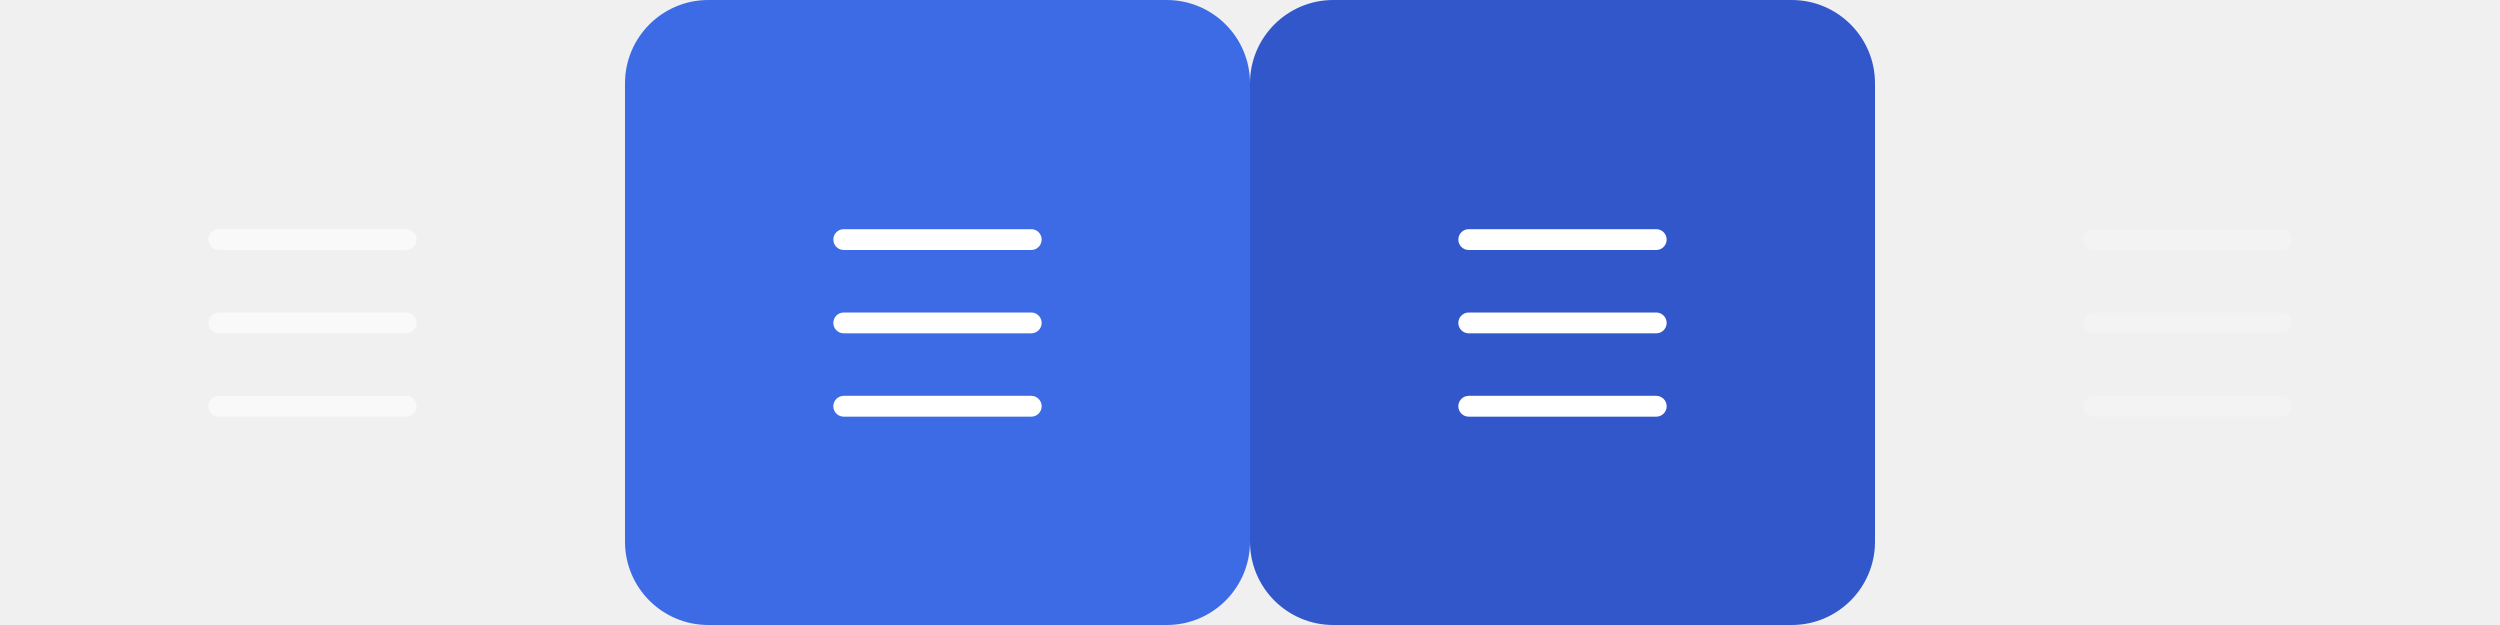
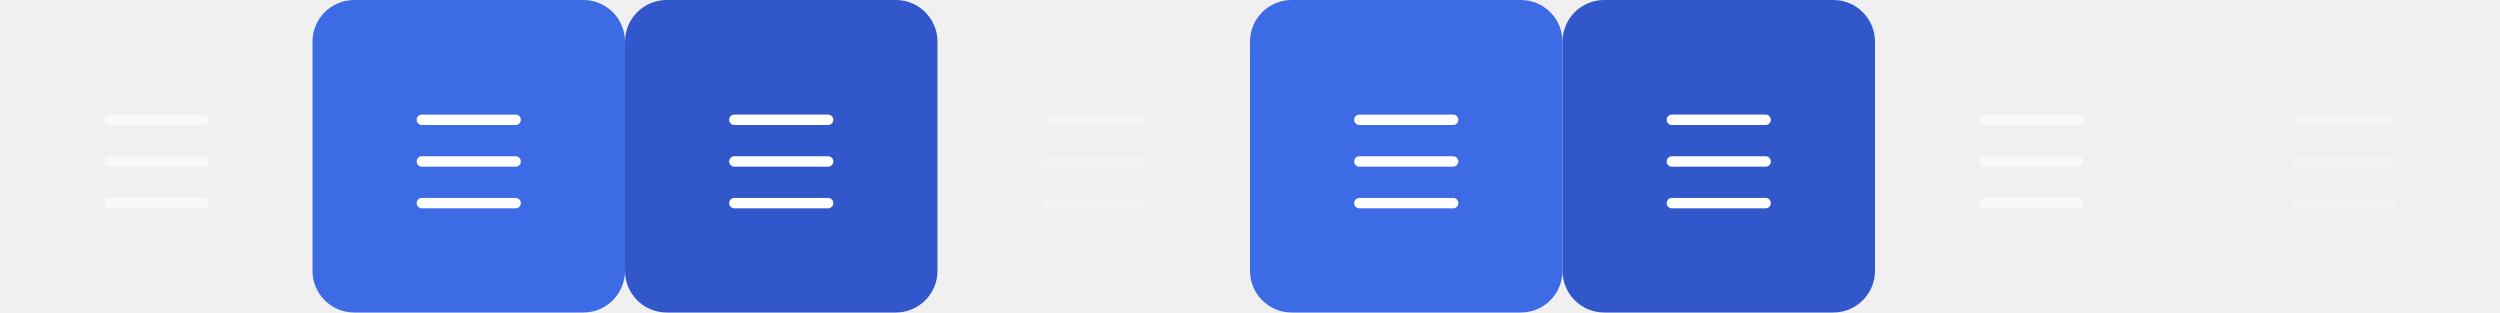
- <svg xmlns="http://www.w3.org/2000/svg" viewBox="0 0 120 30">
+ <svg xmlns="http://www.w3.org/2000/svg" viewBox="0 0 240 30">
  <defs>
-     <style>.cls-1{opacity:0.57;}.cls-2,.cls-5{fill:#3d6be5;}.cls-2{opacity:0;}.cls-3{fill:#fff;}.cls-4{opacity:0.2;}.cls-6{fill:#3257ca;}</style>
+     <style>.cls-1{opacity:0.57;}.cls-2,.cls-4{fill:#3d6be5;}.cls-2{opacity:0;}.cls-3{fill:#fff;}.cls-5{fill:#3257ca;}.cls-6{opacity:0.2;}</style>
  </defs>
-   <g id="layer1">
+   <g id="layer1-10" data-name="layer1">
    <g id="active-center" class="cls-1">
      <rect id="底图" class="cls-2" width="30" height="30" rx="4" />
      <rect class="cls-3" x="10" y="11" width="10" height="1" rx="0.5" />
      <rect class="cls-3" x="10" y="15" width="10" height="1" rx="0.5" />
      <rect class="cls-3" x="10" y="19" width="10" height="1" rx="0.5" />
    </g>
-     <g id="inactive-center" class="cls-4">
-       <rect id="底图-2" data-name="底图" class="cls-2" x="90" width="30" height="30" rx="4" />
-       <rect class="cls-3" x="100" y="11" width="10" height="1" rx="0.5" />
-       <rect class="cls-3" x="100" y="15" width="10" height="1" rx="0.5" />
-       <rect class="cls-3" x="100" y="19" width="10" height="1" rx="0.5" />
-     </g>
    <g id="hover-center">
-       <rect id="底图-3" data-name="底图" class="cls-5" x="30" width="30" height="30" rx="4" />
+       <rect id="底图-2" data-name="底图" class="cls-4" x="30" width="30" height="30" rx="4" />
      <rect class="cls-3" x="40" y="11" width="10" height="1" rx="0.5" />
      <rect class="cls-3" x="40" y="15" width="10" height="1" rx="0.5" />
      <rect class="cls-3" x="40" y="19" width="10" height="1" rx="0.5" />
    </g>
    <g id="pressed-center">
-       <rect id="底图-4" data-name="底图" class="cls-6" x="60" width="30" height="30" rx="4" />
+       <rect id="底图-3" data-name="底图" class="cls-5" x="60" width="30" height="30" rx="4" />
      <rect class="cls-3" x="70" y="11" width="10" height="1" rx="0.5" />
      <rect class="cls-3" x="70" y="15" width="10" height="1" rx="0.5" />
      <rect class="cls-3" x="70" y="19" width="10" height="1" rx="0.5" />
    </g>
+     <g id="inactive-center" class="cls-6">
+       <rect id="底图-4" data-name="底图" class="cls-2" x="90" width="30" height="30" rx="4" />
+       <rect class="cls-3" x="100" y="11" width="10" height="1" rx="0.5" />
+       <rect class="cls-3" x="100" y="15" width="10" height="1" rx="0.5" />
+       <rect class="cls-3" x="100" y="19" width="10" height="1" rx="0.5" />
+     </g>
+     <g id="hover-inactive-center">
+       <rect id="底图-5" data-name="底图" class="cls-4" x="120" width="30" height="30" rx="4" />
+       <rect class="cls-3" x="130" y="11" width="10" height="1" rx="0.5" />
+       <rect class="cls-3" x="130" y="15" width="10" height="1" rx="0.5" />
+       <rect class="cls-3" x="130" y="19" width="10" height="1" rx="0.5" />
+     </g>
+     <g id="pressed-inactive-center">
+       <rect id="底图-6" data-name="底图" class="cls-5" x="150" width="30" height="30" rx="4" />
+       <rect class="cls-3" x="160" y="11" width="10" height="1" rx="0.5" />
+       <rect class="cls-3" x="160" y="15" width="10" height="1" rx="0.5" />
+       <rect class="cls-3" x="160" y="19" width="10" height="1" rx="0.5" />
+     </g>
+     <g id="deactivated-center" class="cls-1">
+       <rect id="底图-7" data-name="底图" class="cls-2" x="180" width="30" height="30" rx="4" />
+       <rect class="cls-3" x="190" y="11" width="10" height="1" rx="0.5" />
+       <rect class="cls-3" x="190" y="15" width="10" height="1" rx="0.5" />
+       <rect class="cls-3" x="190" y="19" width="10" height="1" rx="0.5" />
+     </g>
+     <g id="deactivated-inactive-center" class="cls-6">
+       <rect id="底图-8" data-name="底图" class="cls-2" x="210" width="30" height="30" rx="4" />
+       <rect class="cls-3" x="220" y="11" width="10" height="1" rx="0.5" />
+       <rect class="cls-3" x="220" y="15" width="10" height="1" rx="0.5" />
+       <rect class="cls-3" x="220" y="19" width="10" height="1" rx="0.5" />
+     </g>
  </g>
</svg>
